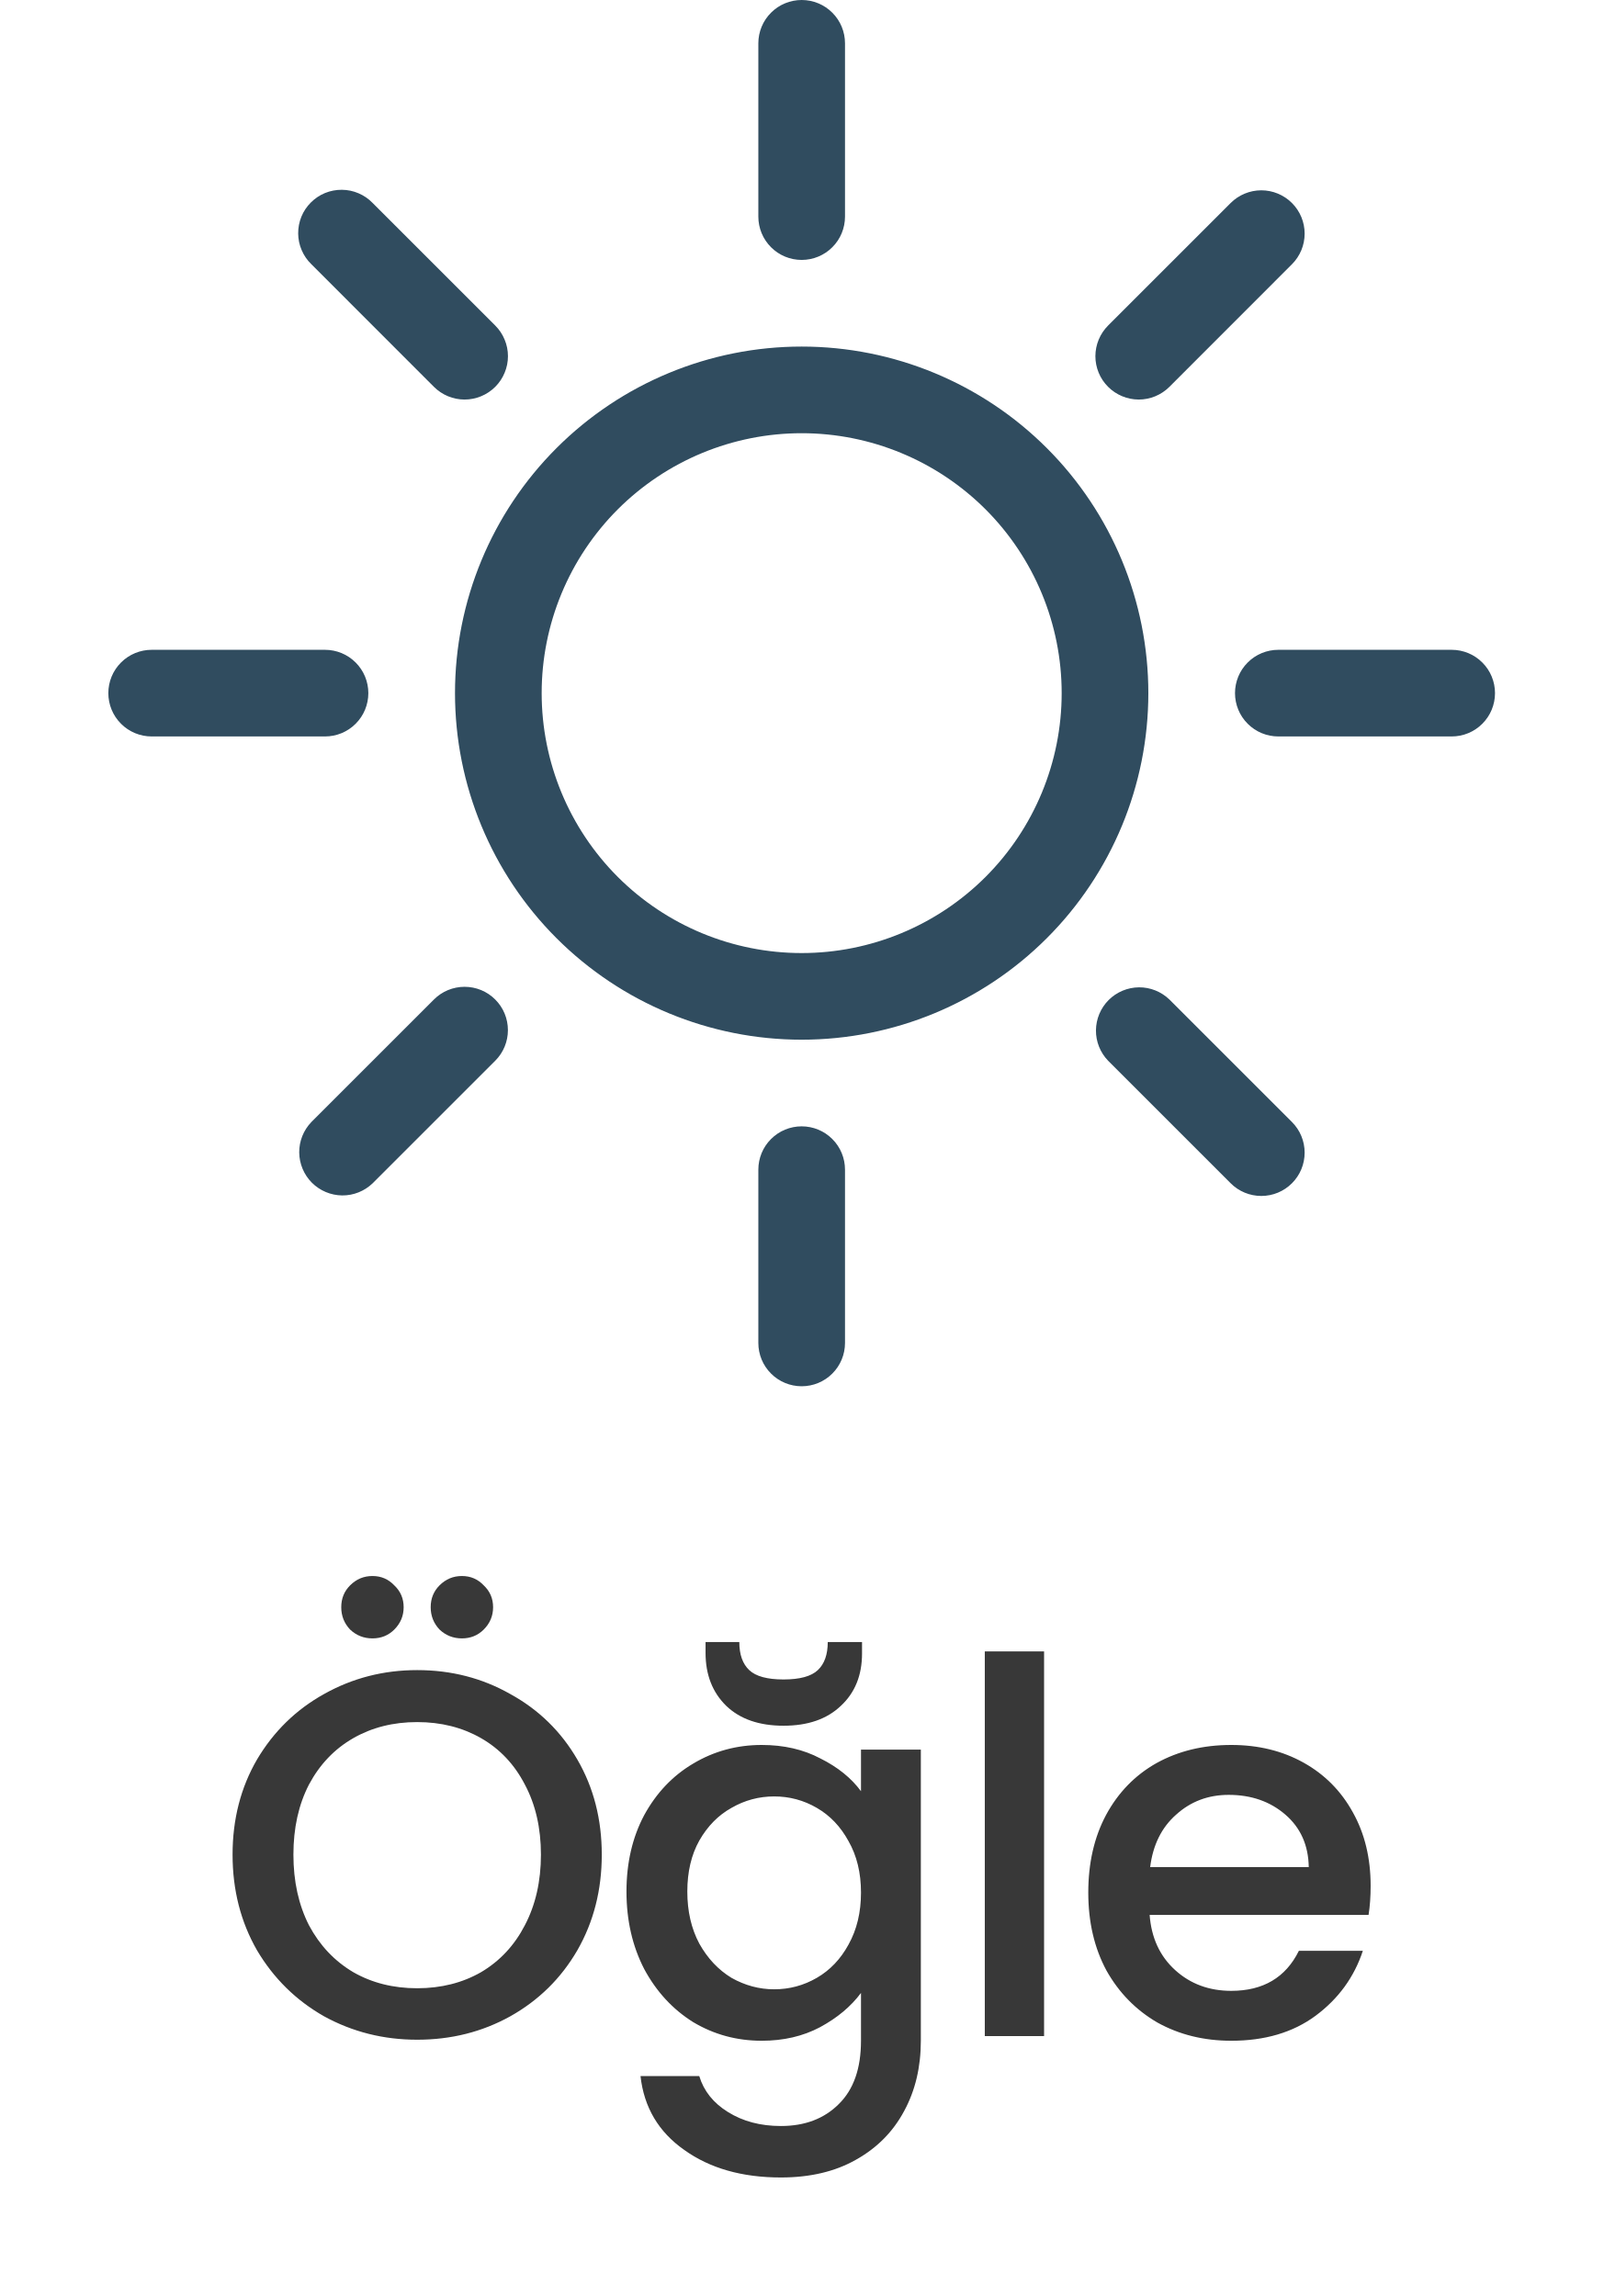
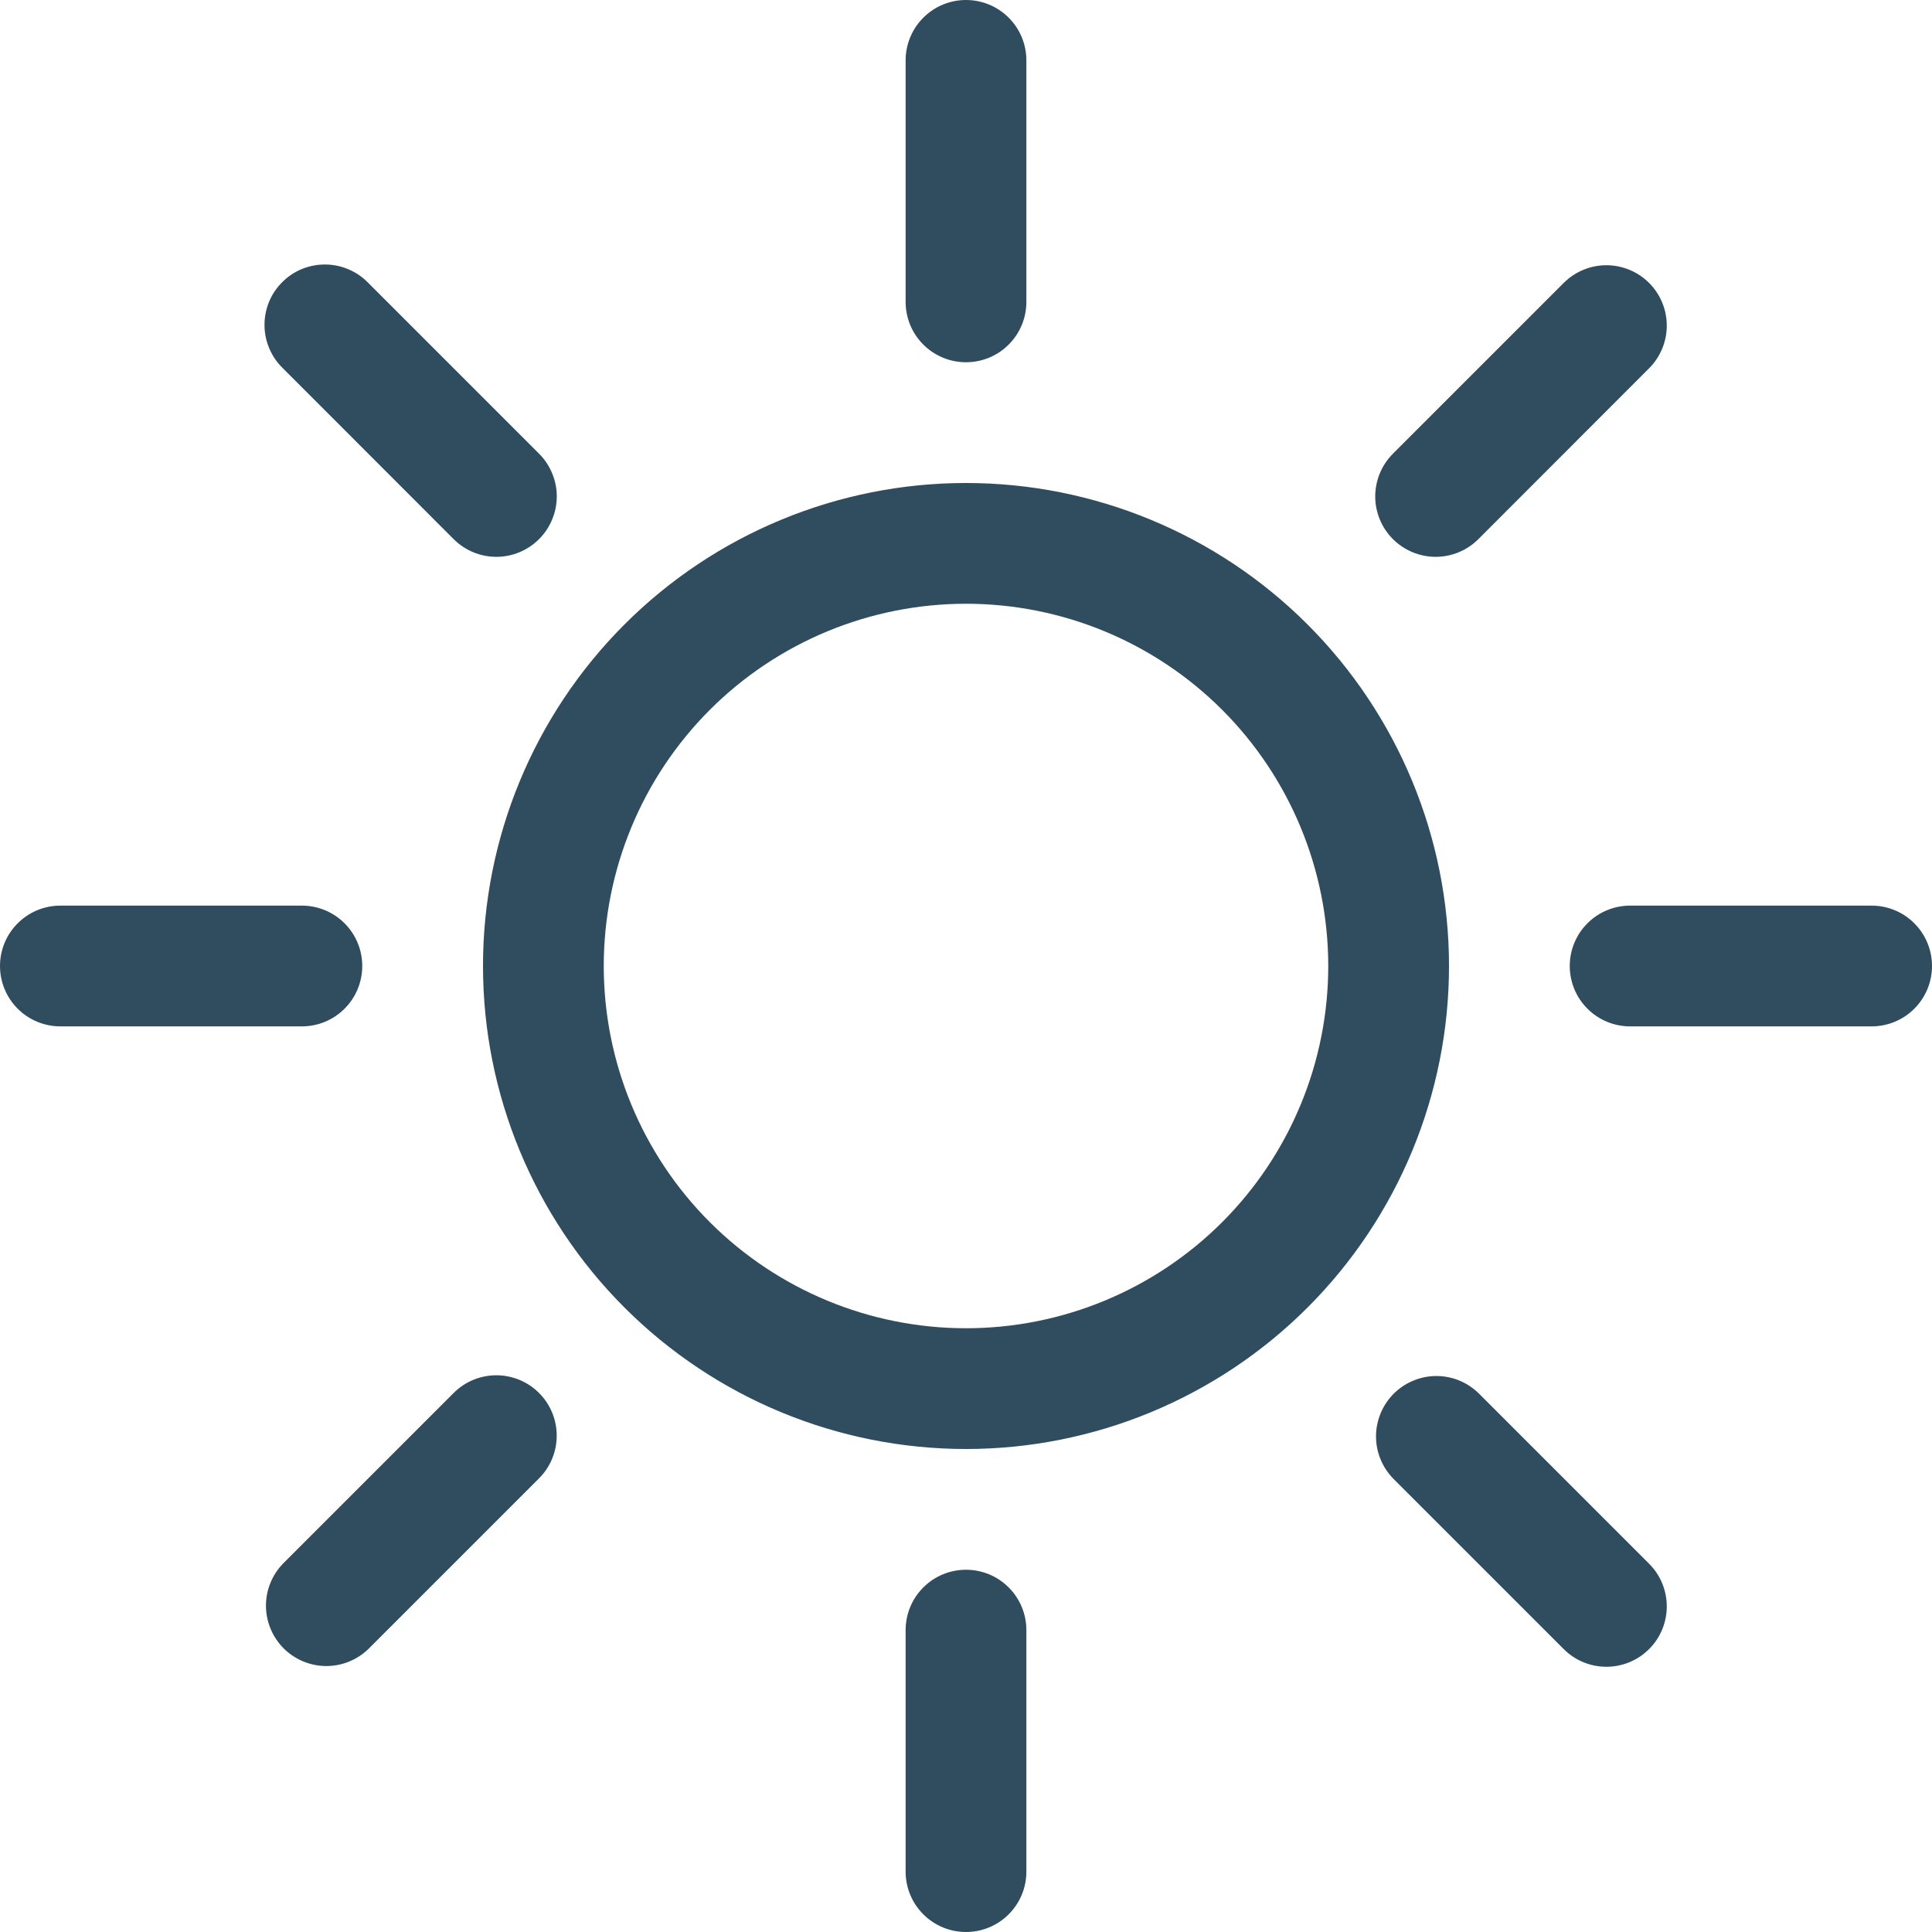
- <svg xmlns="http://www.w3.org/2000/svg" width="37" height="53" viewBox="0 0 37 53" fill="none">
+ <svg xmlns="http://www.w3.org/2000/svg" width="32" height="32" viewBox="2.5 0 32 32" fill="none">
  <path d="M18.5 22C16.909 22 15.383 21.368 14.257 20.243C13.132 19.117 12.5 17.591 12.5 16C12.5 14.409 13.132 12.883 14.257 11.757C15.383 10.632 16.909 10 18.5 10C20.091 10 21.617 10.632 22.743 11.757C23.868 12.883 24.5 14.409 24.5 16C24.5 17.591 23.868 19.117 22.743 20.243C21.617 21.368 20.091 22 18.5 22ZM18.5 24C20.622 24 22.657 23.157 24.157 21.657C25.657 20.157 26.5 18.122 26.5 16C26.5 13.878 25.657 11.843 24.157 10.343C22.657 8.843 20.622 8 18.5 8C16.378 8 14.343 8.843 12.843 10.343C11.343 11.843 10.5 13.878 10.5 16C10.5 18.122 11.343 20.157 12.843 21.657C14.343 23.157 16.378 24 18.5 24ZM18.5 0C18.765 0 19.02 0.105 19.207 0.293C19.395 0.48 19.5 0.735 19.5 1V5C19.5 5.265 19.395 5.52 19.207 5.707C19.02 5.895 18.765 6 18.5 6C18.235 6 17.98 5.895 17.793 5.707C17.605 5.52 17.5 5.265 17.5 5V1C17.5 0.735 17.605 0.48 17.793 0.293C17.98 0.105 18.235 0 18.5 0ZM18.5 26C18.765 26 19.02 26.105 19.207 26.293C19.395 26.48 19.5 26.735 19.5 27V31C19.5 31.265 19.395 31.52 19.207 31.707C19.02 31.895 18.765 32 18.5 32C18.235 32 17.98 31.895 17.793 31.707C17.605 31.52 17.5 31.265 17.5 31V27C17.5 26.735 17.605 26.48 17.793 26.293C17.98 26.105 18.235 26 18.5 26ZM34.5 16C34.5 16.265 34.395 16.52 34.207 16.707C34.02 16.895 33.765 17 33.5 17H29.5C29.235 17 28.98 16.895 28.793 16.707C28.605 16.52 28.5 16.265 28.5 16C28.5 15.735 28.605 15.48 28.793 15.293C28.98 15.105 29.235 15 29.5 15H33.5C33.765 15 34.02 15.105 34.207 15.293C34.395 15.48 34.5 15.735 34.5 16ZM8.5 16C8.5 16.265 8.395 16.52 8.207 16.707C8.02 16.895 7.765 17 7.5 17H3.5C3.235 17 2.98 16.895 2.793 16.707C2.605 16.52 2.5 16.265 2.5 16C2.5 15.735 2.605 15.48 2.793 15.293C2.98 15.105 3.235 15 3.5 15H7.5C7.765 15 8.02 15.105 8.207 15.293C8.395 15.48 8.5 15.735 8.5 16ZM29.814 4.686C30.002 4.874 30.107 5.128 30.107 5.393C30.107 5.658 30.002 5.912 29.814 6.1L26.986 8.93C26.893 9.023 26.783 9.096 26.661 9.147C26.54 9.197 26.41 9.223 26.278 9.223C26.013 9.222 25.759 9.117 25.571 8.929C25.478 8.836 25.404 8.726 25.354 8.604C25.304 8.483 25.278 8.353 25.278 8.221C25.279 7.956 25.384 7.702 25.572 7.514L28.4 4.686C28.587 4.499 28.842 4.393 29.107 4.393C29.372 4.393 29.627 4.499 29.814 4.686ZM11.428 23.072C11.616 23.259 11.721 23.514 11.721 23.779C11.721 24.044 11.616 24.299 11.428 24.486L8.6 27.314C8.411 27.496 8.159 27.597 7.897 27.595C7.634 27.592 7.384 27.487 7.198 27.302C7.013 27.116 6.908 26.866 6.905 26.603C6.903 26.341 7.004 26.089 7.186 25.9L10.014 23.072C10.201 22.884 10.456 22.779 10.721 22.779C10.986 22.779 11.241 22.884 11.428 23.072ZM29.814 27.314C29.627 27.502 29.372 27.607 29.107 27.607C28.842 27.607 28.587 27.502 28.4 27.314L25.572 24.486C25.39 24.297 25.289 24.045 25.291 23.783C25.294 23.52 25.399 23.27 25.584 23.084C25.77 22.899 26.02 22.794 26.283 22.791C26.545 22.789 26.797 22.89 26.986 23.072L29.814 25.9C30.002 26.087 30.107 26.342 30.107 26.607C30.107 26.872 30.002 27.127 29.814 27.314ZM11.428 8.93C11.241 9.117 10.986 9.223 10.721 9.223C10.456 9.223 10.201 9.117 10.014 8.93L7.186 6.1C7.09 6.008 7.014 5.897 6.962 5.775C6.909 5.653 6.882 5.522 6.881 5.389C6.88 5.257 6.905 5.125 6.955 5.002C7.005 4.879 7.08 4.768 7.174 4.674C7.268 4.58 7.379 4.505 7.502 4.455C7.625 4.405 7.757 4.38 7.889 4.381C8.022 4.382 8.153 4.409 8.275 4.462C8.397 4.514 8.508 4.59 8.6 4.686L11.428 7.514C11.521 7.607 11.595 7.717 11.645 7.839C11.696 7.96 11.722 8.09 11.722 8.222C11.722 8.354 11.696 8.484 11.645 8.605C11.595 8.727 11.521 8.837 11.428 8.93Z" fill="#304C5F" />
  <path d="M9.627 47.084C8.851 47.084 8.135 46.904 7.479 46.544C6.831 46.176 6.315 45.668 5.931 45.02C5.555 44.364 5.367 43.628 5.367 42.812C5.367 41.996 5.555 41.264 5.931 40.616C6.315 39.968 6.831 39.464 7.479 39.104C8.135 38.736 8.851 38.552 9.627 38.552C10.411 38.552 11.127 38.736 11.775 39.104C12.431 39.464 12.947 39.968 13.323 40.616C13.699 41.264 13.887 41.996 13.887 42.812C13.887 43.628 13.699 44.364 13.323 45.02C12.947 45.668 12.431 46.176 11.775 46.544C11.127 46.904 10.411 47.084 9.627 47.084ZM9.627 45.896C10.179 45.896 10.671 45.772 11.103 45.524C11.535 45.268 11.871 44.908 12.111 44.444C12.359 43.972 12.483 43.428 12.483 42.812C12.483 42.196 12.359 41.656 12.111 41.192C11.871 40.728 11.535 40.372 11.103 40.124C10.671 39.876 10.179 39.752 9.627 39.752C9.075 39.752 8.583 39.876 8.151 40.124C7.719 40.372 7.379 40.728 7.131 41.192C6.891 41.656 6.771 42.196 6.771 42.812C6.771 43.428 6.891 43.972 7.131 44.444C7.379 44.908 7.719 45.268 8.151 45.524C8.583 45.772 9.075 45.896 9.627 45.896ZM8.595 37.82C8.395 37.82 8.223 37.752 8.079 37.616C7.943 37.472 7.875 37.3 7.875 37.1C7.875 36.9 7.943 36.732 8.079 36.596C8.223 36.452 8.395 36.38 8.595 36.38C8.795 36.38 8.963 36.452 9.099 36.596C9.243 36.732 9.315 36.9 9.315 37.1C9.315 37.3 9.243 37.472 9.099 37.616C8.963 37.752 8.795 37.82 8.595 37.82ZM10.659 37.82C10.459 37.82 10.287 37.752 10.143 37.616C10.007 37.472 9.939 37.3 9.939 37.1C9.939 36.9 10.007 36.732 10.143 36.596C10.287 36.452 10.459 36.38 10.659 36.38C10.859 36.38 11.027 36.452 11.163 36.596C11.307 36.732 11.379 36.9 11.379 37.1C11.379 37.3 11.307 37.472 11.163 37.616C11.027 37.752 10.859 37.82 10.659 37.82ZM17.578 40.28C18.09 40.28 18.541 40.384 18.933 40.592C19.334 40.792 19.645 41.044 19.869 41.348V40.388H21.25V47.108C21.25 47.716 21.122 48.256 20.866 48.728C20.61 49.208 20.238 49.584 19.75 49.856C19.27 50.128 18.694 50.264 18.021 50.264C17.125 50.264 16.381 50.052 15.79 49.628C15.197 49.212 14.861 48.644 14.781 47.924H16.137C16.241 48.268 16.462 48.544 16.797 48.752C17.142 48.968 17.549 49.076 18.021 49.076C18.573 49.076 19.017 48.908 19.354 48.572C19.698 48.236 19.869 47.748 19.869 47.108V46.004C19.637 46.316 19.322 46.58 18.922 46.796C18.529 47.004 18.081 47.108 17.578 47.108C17.002 47.108 16.474 46.964 15.993 46.676C15.521 46.38 15.146 45.972 14.866 45.452C14.594 44.924 14.457 44.328 14.457 43.664C14.457 43 14.594 42.412 14.866 41.9C15.146 41.388 15.521 40.992 15.993 40.712C16.474 40.424 17.002 40.28 17.578 40.28ZM19.869 43.688C19.869 43.232 19.773 42.836 19.581 42.5C19.398 42.164 19.154 41.908 18.849 41.732C18.546 41.556 18.218 41.468 17.866 41.468C17.514 41.468 17.186 41.556 16.881 41.732C16.578 41.9 16.329 42.152 16.137 42.488C15.954 42.816 15.861 43.208 15.861 43.664C15.861 44.12 15.954 44.52 16.137 44.864C16.329 45.208 16.578 45.472 16.881 45.656C17.194 45.832 17.521 45.92 17.866 45.92C18.218 45.92 18.546 45.832 18.849 45.656C19.154 45.48 19.398 45.224 19.581 44.888C19.773 44.544 19.869 44.144 19.869 43.688ZM19.893 38.168C19.893 38.672 19.73 39.076 19.401 39.38C19.081 39.684 18.642 39.836 18.081 39.836C17.521 39.836 17.081 39.684 16.762 39.38C16.442 39.068 16.282 38.66 16.282 38.156V37.904H17.061C17.061 38.192 17.137 38.408 17.29 38.552C17.442 38.696 17.706 38.768 18.081 38.768C18.457 38.768 18.721 38.696 18.873 38.552C19.026 38.408 19.102 38.192 19.102 37.904H19.893V38.168ZM24.094 38.12V47H22.726V38.12H24.094ZM31.63 43.532C31.63 43.78 31.614 44.004 31.582 44.204H26.53C26.57 44.732 26.766 45.156 27.118 45.476C27.47 45.796 27.902 45.956 28.414 45.956C29.15 45.956 29.67 45.648 29.974 45.032H31.45C31.25 45.64 30.886 46.14 30.358 46.532C29.838 46.916 29.19 47.108 28.414 47.108C27.782 47.108 27.214 46.968 26.71 46.688C26.214 46.4 25.822 46 25.534 45.488C25.254 44.968 25.114 44.368 25.114 43.688C25.114 43.008 25.25 42.412 25.522 41.9C25.802 41.38 26.19 40.98 26.686 40.7C27.19 40.42 27.766 40.28 28.414 40.28C29.038 40.28 29.594 40.416 30.082 40.688C30.57 40.96 30.95 41.344 31.222 41.84C31.494 42.328 31.63 42.892 31.63 43.532ZM30.202 43.1C30.194 42.596 30.014 42.192 29.662 41.888C29.31 41.584 28.874 41.432 28.354 41.432C27.882 41.432 27.478 41.584 27.142 41.888C26.806 42.184 26.606 42.588 26.542 43.1H30.202Z" fill="#383838" />
</svg>
